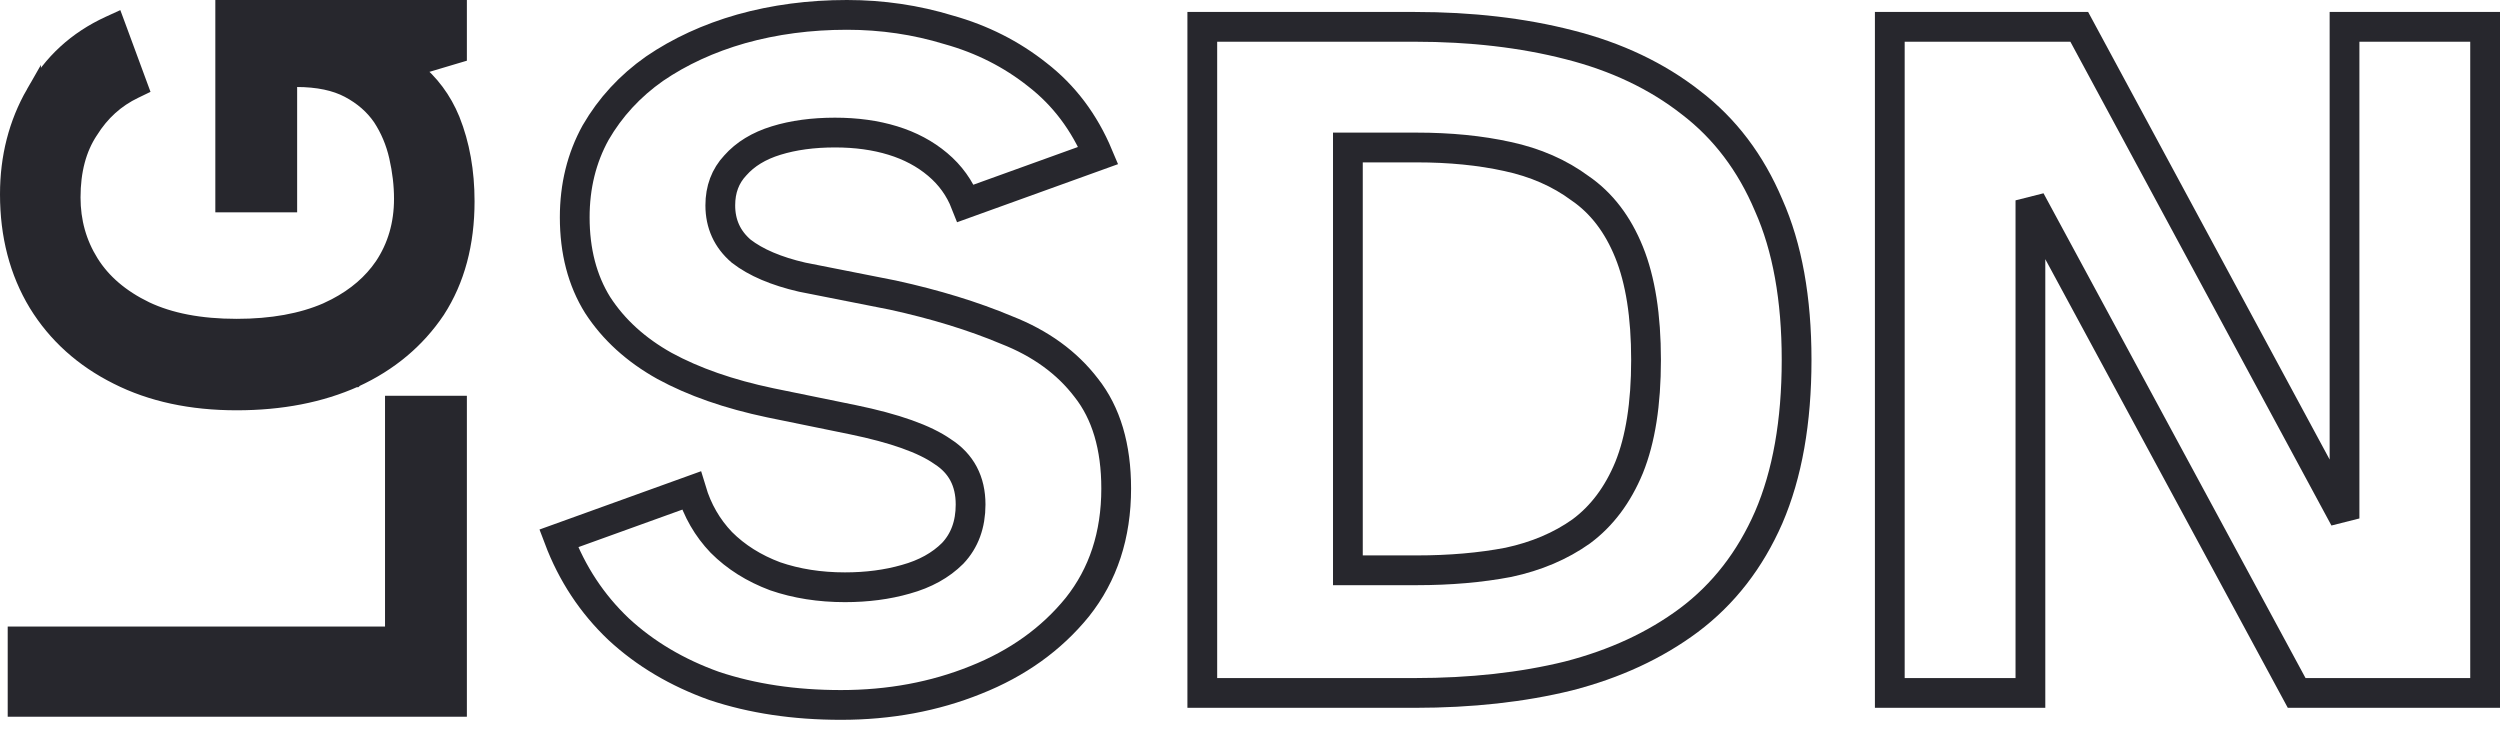
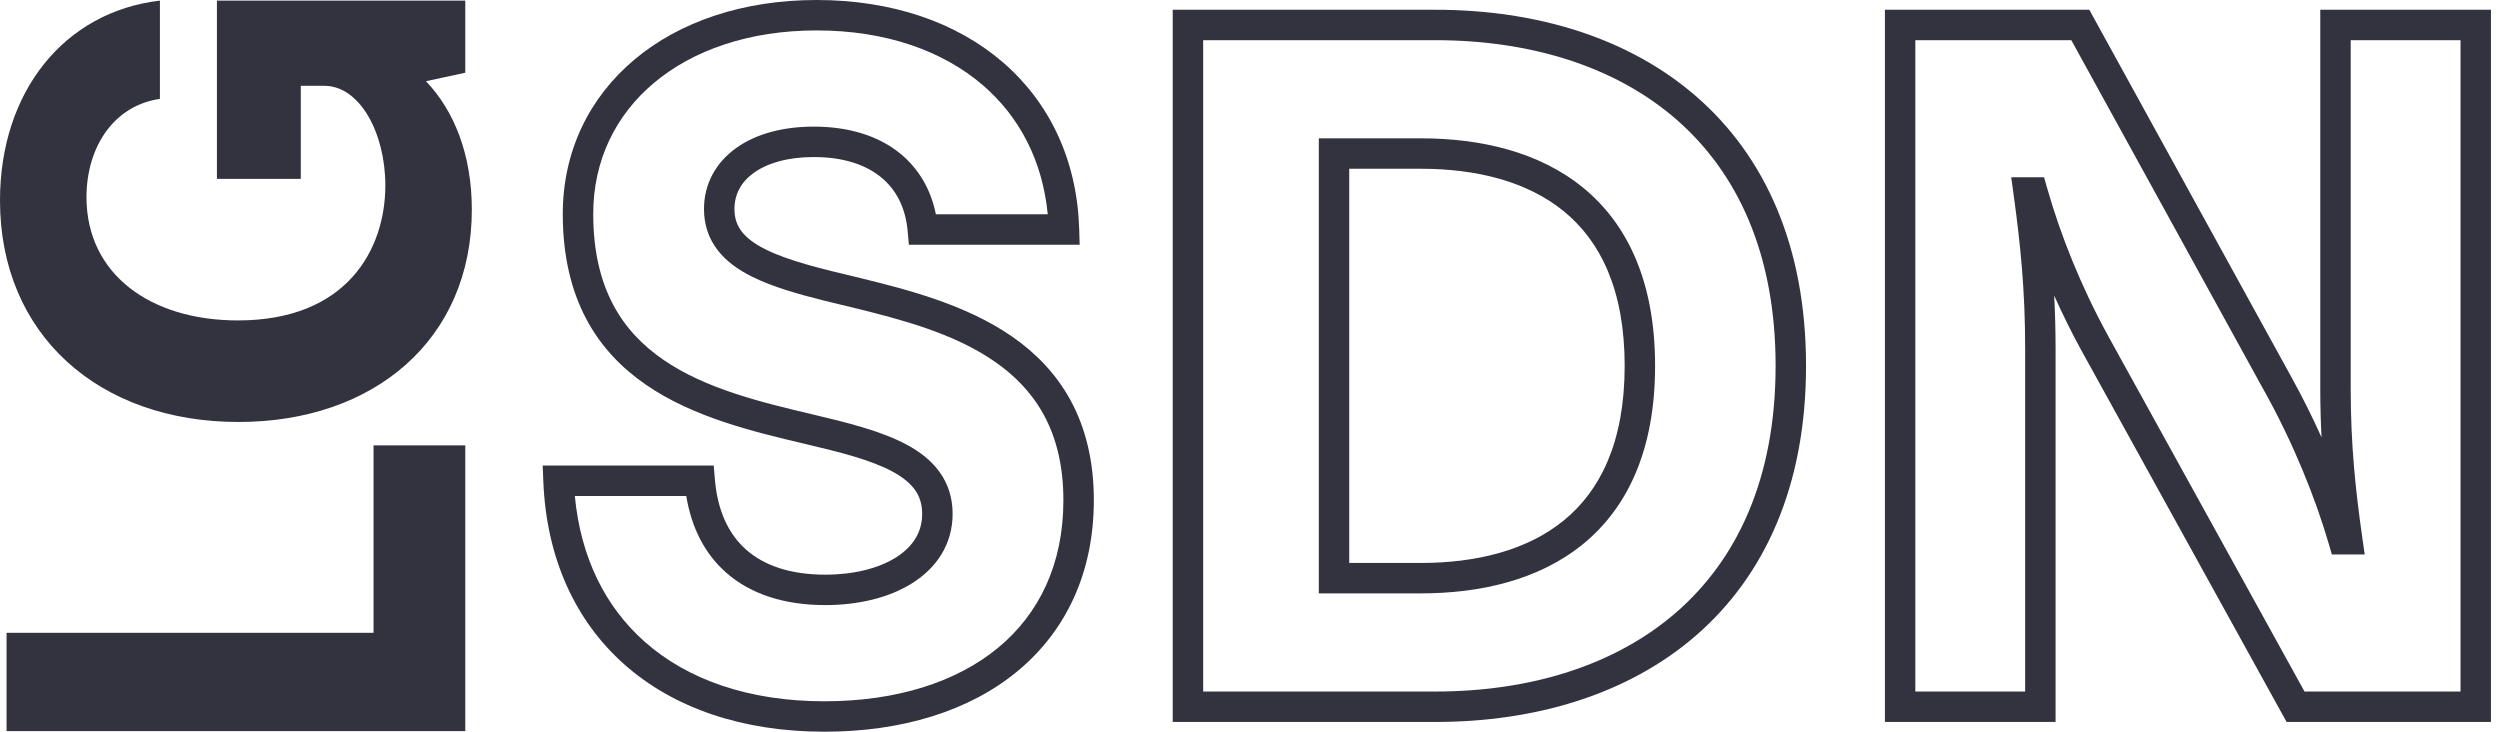
- <svg xmlns="http://www.w3.org/2000/svg" width="84" height="25" viewBox="0 0 84 25" fill="none">
-   <path d="M63.497 23.283V0.902H69.863L78.776 17.42V0.902H83.5V23.283H77.168L68.222 6.732V23.283H63.497Z" stroke="#27272d" />
-   <path d="M40.397 23.283V0.902H47.534C49.432 0.902 51.163 1.103 52.727 1.505C54.313 1.907 55.676 2.555 56.815 3.448C57.954 4.319 58.825 5.47 59.428 6.899C60.054 8.306 60.366 10.038 60.366 12.093C60.366 14.17 60.054 15.934 59.428 17.386C58.803 18.816 57.909 19.966 56.748 20.837C55.609 21.686 54.257 22.312 52.694 22.714C51.152 23.093 49.432 23.283 47.534 23.283H40.397ZM45.289 19.162H47.601C48.718 19.162 49.745 19.073 50.683 18.894C51.621 18.693 52.437 18.347 53.129 17.855C53.822 17.342 54.358 16.627 54.737 15.711C55.117 14.773 55.307 13.567 55.307 12.093C55.307 10.618 55.117 9.412 54.737 8.474C54.358 7.536 53.81 6.821 53.096 6.33C52.403 5.816 51.588 5.459 50.65 5.258C49.734 5.056 48.718 4.956 47.601 4.956H45.289V19.162Z" stroke="#27272d" />
-   <path d="M28.256 23.686C26.693 23.686 25.274 23.473 24.001 23.049C22.75 22.602 21.678 21.966 20.785 21.139C19.891 20.29 19.221 19.274 18.774 18.09L23.231 16.482C23.432 17.152 23.767 17.733 24.236 18.224C24.727 18.716 25.33 19.095 26.045 19.363C26.76 19.609 27.542 19.732 28.39 19.732C29.128 19.732 29.809 19.643 30.434 19.464C31.082 19.285 31.607 18.995 32.009 18.593C32.411 18.168 32.612 17.621 32.612 16.951C32.612 16.169 32.3 15.577 31.674 15.175C31.071 14.751 30.066 14.393 28.659 14.103L25.878 13.534C24.493 13.243 23.309 12.83 22.326 12.294C21.366 11.758 20.617 11.076 20.081 10.25C19.567 9.424 19.311 8.441 19.311 7.302C19.311 6.252 19.545 5.302 20.014 4.454C20.506 3.605 21.165 2.89 21.991 2.309C22.84 1.729 23.811 1.282 24.906 0.969C26.023 0.656 27.207 0.5 28.457 0.5C29.641 0.5 30.781 0.668 31.875 1.003C32.992 1.315 33.986 1.818 34.857 2.51C35.751 3.203 36.432 4.107 36.901 5.224L32.445 6.832C32.244 6.319 31.931 5.883 31.506 5.526C31.082 5.168 30.579 4.9 29.999 4.722C29.418 4.543 28.77 4.454 28.055 4.454C27.318 4.454 26.659 4.543 26.079 4.722C25.498 4.9 25.04 5.18 24.705 5.559C24.37 5.917 24.202 6.363 24.202 6.899C24.202 7.525 24.437 8.039 24.906 8.441C25.397 8.82 26.079 9.111 26.95 9.312L29.999 9.915C31.428 10.228 32.702 10.619 33.818 11.088C34.958 11.534 35.851 12.182 36.499 13.031C37.169 13.88 37.504 15.008 37.504 16.415C37.504 17.979 37.068 19.308 36.197 20.402C35.326 21.474 34.187 22.29 32.78 22.848C31.395 23.406 29.887 23.686 28.256 23.686Z" stroke="#27272d" />
-   <path d="M0.25 6.526C0.25 5.277 0.54 4.139 1.125 3.119L1.125 3.12C1.699 2.079 2.546 1.302 3.657 0.791L3.902 0.679L3.996 0.932L4.665 2.746L4.744 2.96L4.539 3.059C3.921 3.354 3.424 3.803 3.045 4.412L3.041 4.417C2.656 5.001 2.456 5.735 2.456 6.634C2.456 7.439 2.66 8.163 3.066 8.812C3.469 9.457 4.078 9.982 4.907 10.383C5.714 10.765 6.725 10.963 7.951 10.963C9.134 10.963 10.135 10.78 10.959 10.423L11.26 10.277C11.939 9.923 12.463 9.468 12.84 8.915C13.271 8.268 13.489 7.524 13.489 6.677C13.489 6.222 13.434 5.752 13.323 5.265C13.215 4.791 13.032 4.359 12.777 3.969C12.514 3.587 12.158 3.274 11.7 3.032C11.257 2.798 10.681 2.673 9.96 2.673L9.734 2.673L9.734 6.884L7.485 6.884L7.485 0.25L15.437 0.25L15.437 1.853L15.258 1.906L13.931 2.302C14.493 2.754 14.919 3.323 15.202 4.012L15.203 4.015C15.533 4.84 15.695 5.758 15.695 6.764C15.695 8.185 15.369 9.415 14.705 10.441L14.703 10.445C14.028 11.45 13.105 12.221 11.943 12.757L11.941 12.759L11.94 12.759C10.78 13.279 9.448 13.536 7.951 13.536C6.422 13.536 5.079 13.249 3.929 12.667C2.767 12.086 1.861 11.27 1.216 10.221L1.215 10.219C0.569 9.153 0.25 7.919 0.25 6.526Z" fill="#27272d" stroke="#27272d" stroke-width="0.5" />
-   <path d="M0.509 21.302L13.187 21.302L13.187 13.548L15.437 13.548L15.437 23.832L0.509 23.832L0.509 21.302Z" fill="#27272d" stroke="#27272d" stroke-width="0.5" />
+ <svg xmlns="http://www.w3.org/2000/svg" width="82" height="24" viewBox="0 0 82 24" fill="none">
+   <path d="M15.476 6.877C15.476 11.133 12.273 13.841 7.824 13.841C3.246 13.841 -1.24961e-07 10.982 -3.17571e-07 6.576C-4.73538e-07 3.008 2.106 0.386 5.245 0.02L5.245 3.244C3.74 3.459 2.837 4.814 2.837 6.469C2.837 8.984 4.922 10.51 7.803 10.51C11.392 10.51 12.639 8.167 12.639 6.082C12.639 4.362 11.8 2.815 10.64 2.815L9.866 2.815L9.866 5.867L7.115 5.867L7.115 0.02L15.261 0.02L15.261 2.385L13.972 2.664C14.896 3.631 15.476 5.072 15.476 6.877Z" fill="#333340" />
+   <path d="M12.252 20.756L12.252 14.608L15.261 14.608L15.261 23.98L0.215 23.98L0.215 20.756L12.252 20.756Z" fill="#333340" />
+   <path d="M66.425 11.425C66.425 9.507 66.268 7.998 66.046 6.381L65.968 5.814H67.045L67.148 6.176C67.585 7.707 68.242 9.365 69.15 11.024L75.588 22.682H80.705V1.318L77.103 1.318V12.735C77.103 14.588 77.26 16.064 77.481 17.616L77.562 18.186H76.485L76.38 17.826C75.943 16.328 75.223 14.541 74.283 12.849L74.281 12.848L67.939 1.318L62.823 1.318V22.682H66.425V11.425ZM67.423 23.68H61.825L61.825 0.32L68.529 0.32L75.155 12.364C75.518 13.018 75.849 13.685 76.146 14.345C76.12 13.835 76.105 13.302 76.105 12.735V0.32L81.703 0.32V23.68H75L68.276 11.506L68.275 11.505C67.944 10.9 67.646 10.294 67.377 9.695C67.406 10.241 67.423 10.813 67.423 11.425V23.68Z" fill="#333340" />
+   <path d="M58.24 12C58.24 8.305 56.977 5.655 54.989 3.922C52.99 2.18 50.203 1.318 47.079 1.318L39.464 1.318V22.682H47.079C50.203 22.682 52.99 21.82 54.989 20.078C56.977 18.345 58.24 15.695 58.24 12ZM53.289 12C53.289 9.48 52.477 7.896 51.291 6.928C50.087 5.946 48.421 5.535 46.6 5.535H44.255V18.465H46.6C48.421 18.465 50.087 18.054 51.291 17.072C52.477 16.104 53.289 14.52 53.289 12ZM54.287 12C54.287 14.751 53.389 16.649 51.923 17.846C50.475 19.027 48.549 19.463 46.6 19.463H43.257V4.537H46.6C48.549 4.537 50.475 4.973 51.923 6.154C53.389 7.351 54.287 9.249 54.287 12ZM59.238 12C59.238 15.94 57.881 18.881 55.645 20.83C53.419 22.77 50.376 23.68 47.079 23.68H38.465L38.465 0.32L47.079 0.32C50.376 0.32 53.419 1.23 55.645 3.17C57.881 5.119 59.238 8.06 59.238 12Z" fill="#333340" />
+   <path d="M23.091 6.856C23.091 6.028 23.483 5.332 24.142 4.858C24.789 4.394 25.674 4.153 26.689 4.153C27.844 4.153 28.821 4.455 29.538 5.045C30.148 5.547 30.536 6.23 30.697 7.029L34.366 7.029C34.196 5.27 33.437 3.829 32.242 2.798C30.927 1.665 29.053 0.998 26.785 0.998C24.564 0.998 22.727 1.649 21.455 2.715C20.189 3.776 19.458 5.266 19.458 7.016C19.458 9.471 20.422 10.883 21.757 11.8C23.136 12.748 24.933 13.187 26.644 13.59C27.778 13.858 28.901 14.135 29.736 14.583C30.162 14.811 30.542 15.099 30.816 15.479C31.095 15.866 31.246 16.324 31.246 16.856C31.245 17.857 30.714 18.626 29.931 19.122C29.163 19.61 28.144 19.847 27.072 19.847C25.741 19.847 24.629 19.496 23.82 18.784C23.11 18.16 22.678 17.298 22.51 16.269H18.855C19.045 18.288 19.856 19.906 21.142 21.046C22.542 22.287 24.547 23.002 27.04 23.002C29.416 23.002 31.379 22.369 32.737 21.247C34.084 20.134 34.879 18.506 34.879 16.408C34.879 14.123 33.93 12.763 32.626 11.86C31.285 10.93 29.555 10.476 27.979 10.09L27.053 9.866C26.146 9.64 25.313 9.398 24.661 9.072C24.219 8.851 23.824 8.575 23.54 8.206C23.248 7.829 23.091 7.379 23.091 6.856ZM24.09 6.856C24.09 7.164 24.177 7.398 24.33 7.597C24.491 7.804 24.743 7.997 25.108 8.179C25.851 8.551 26.913 8.81 28.21 9.118L28.213 9.119C29.767 9.499 31.678 9.988 33.195 11.038C34.75 12.116 35.877 13.774 35.878 16.408C35.878 18.783 34.964 20.701 33.372 22.017C31.791 23.323 29.584 24 27.04 24C24.358 24 22.1 23.229 20.48 21.794C18.857 20.355 17.921 18.288 17.821 15.79L17.8 15.27L23.41 15.27L23.449 15.727C23.536 16.763 23.902 17.527 24.479 18.034C25.059 18.544 25.912 18.849 27.072 18.849C28.013 18.849 28.831 18.638 29.396 18.279C29.947 17.929 30.247 17.452 30.247 16.856C30.247 16.525 30.158 16.272 30.006 16.062C29.849 15.844 29.606 15.646 29.265 15.463C28.566 15.088 27.581 14.837 26.415 14.562C24.739 14.167 22.751 13.695 21.192 12.623C19.587 11.52 18.459 9.801 18.459 7.016C18.459 4.965 19.325 3.197 20.814 1.95C22.297 0.708 24.374 0 26.785 0C29.245 3.05486e-05 31.365 0.724 32.894 2.042C34.427 3.364 35.33 5.256 35.398 7.512L35.413 8.027L29.811 8.027L29.77 7.573C29.701 6.81 29.395 6.221 28.903 5.817C28.407 5.409 27.674 5.151 26.689 5.151C25.82 5.151 25.156 5.359 24.725 5.669C24.306 5.97 24.09 6.375 24.09 6.856Z" fill="#333340" />
</svg>
